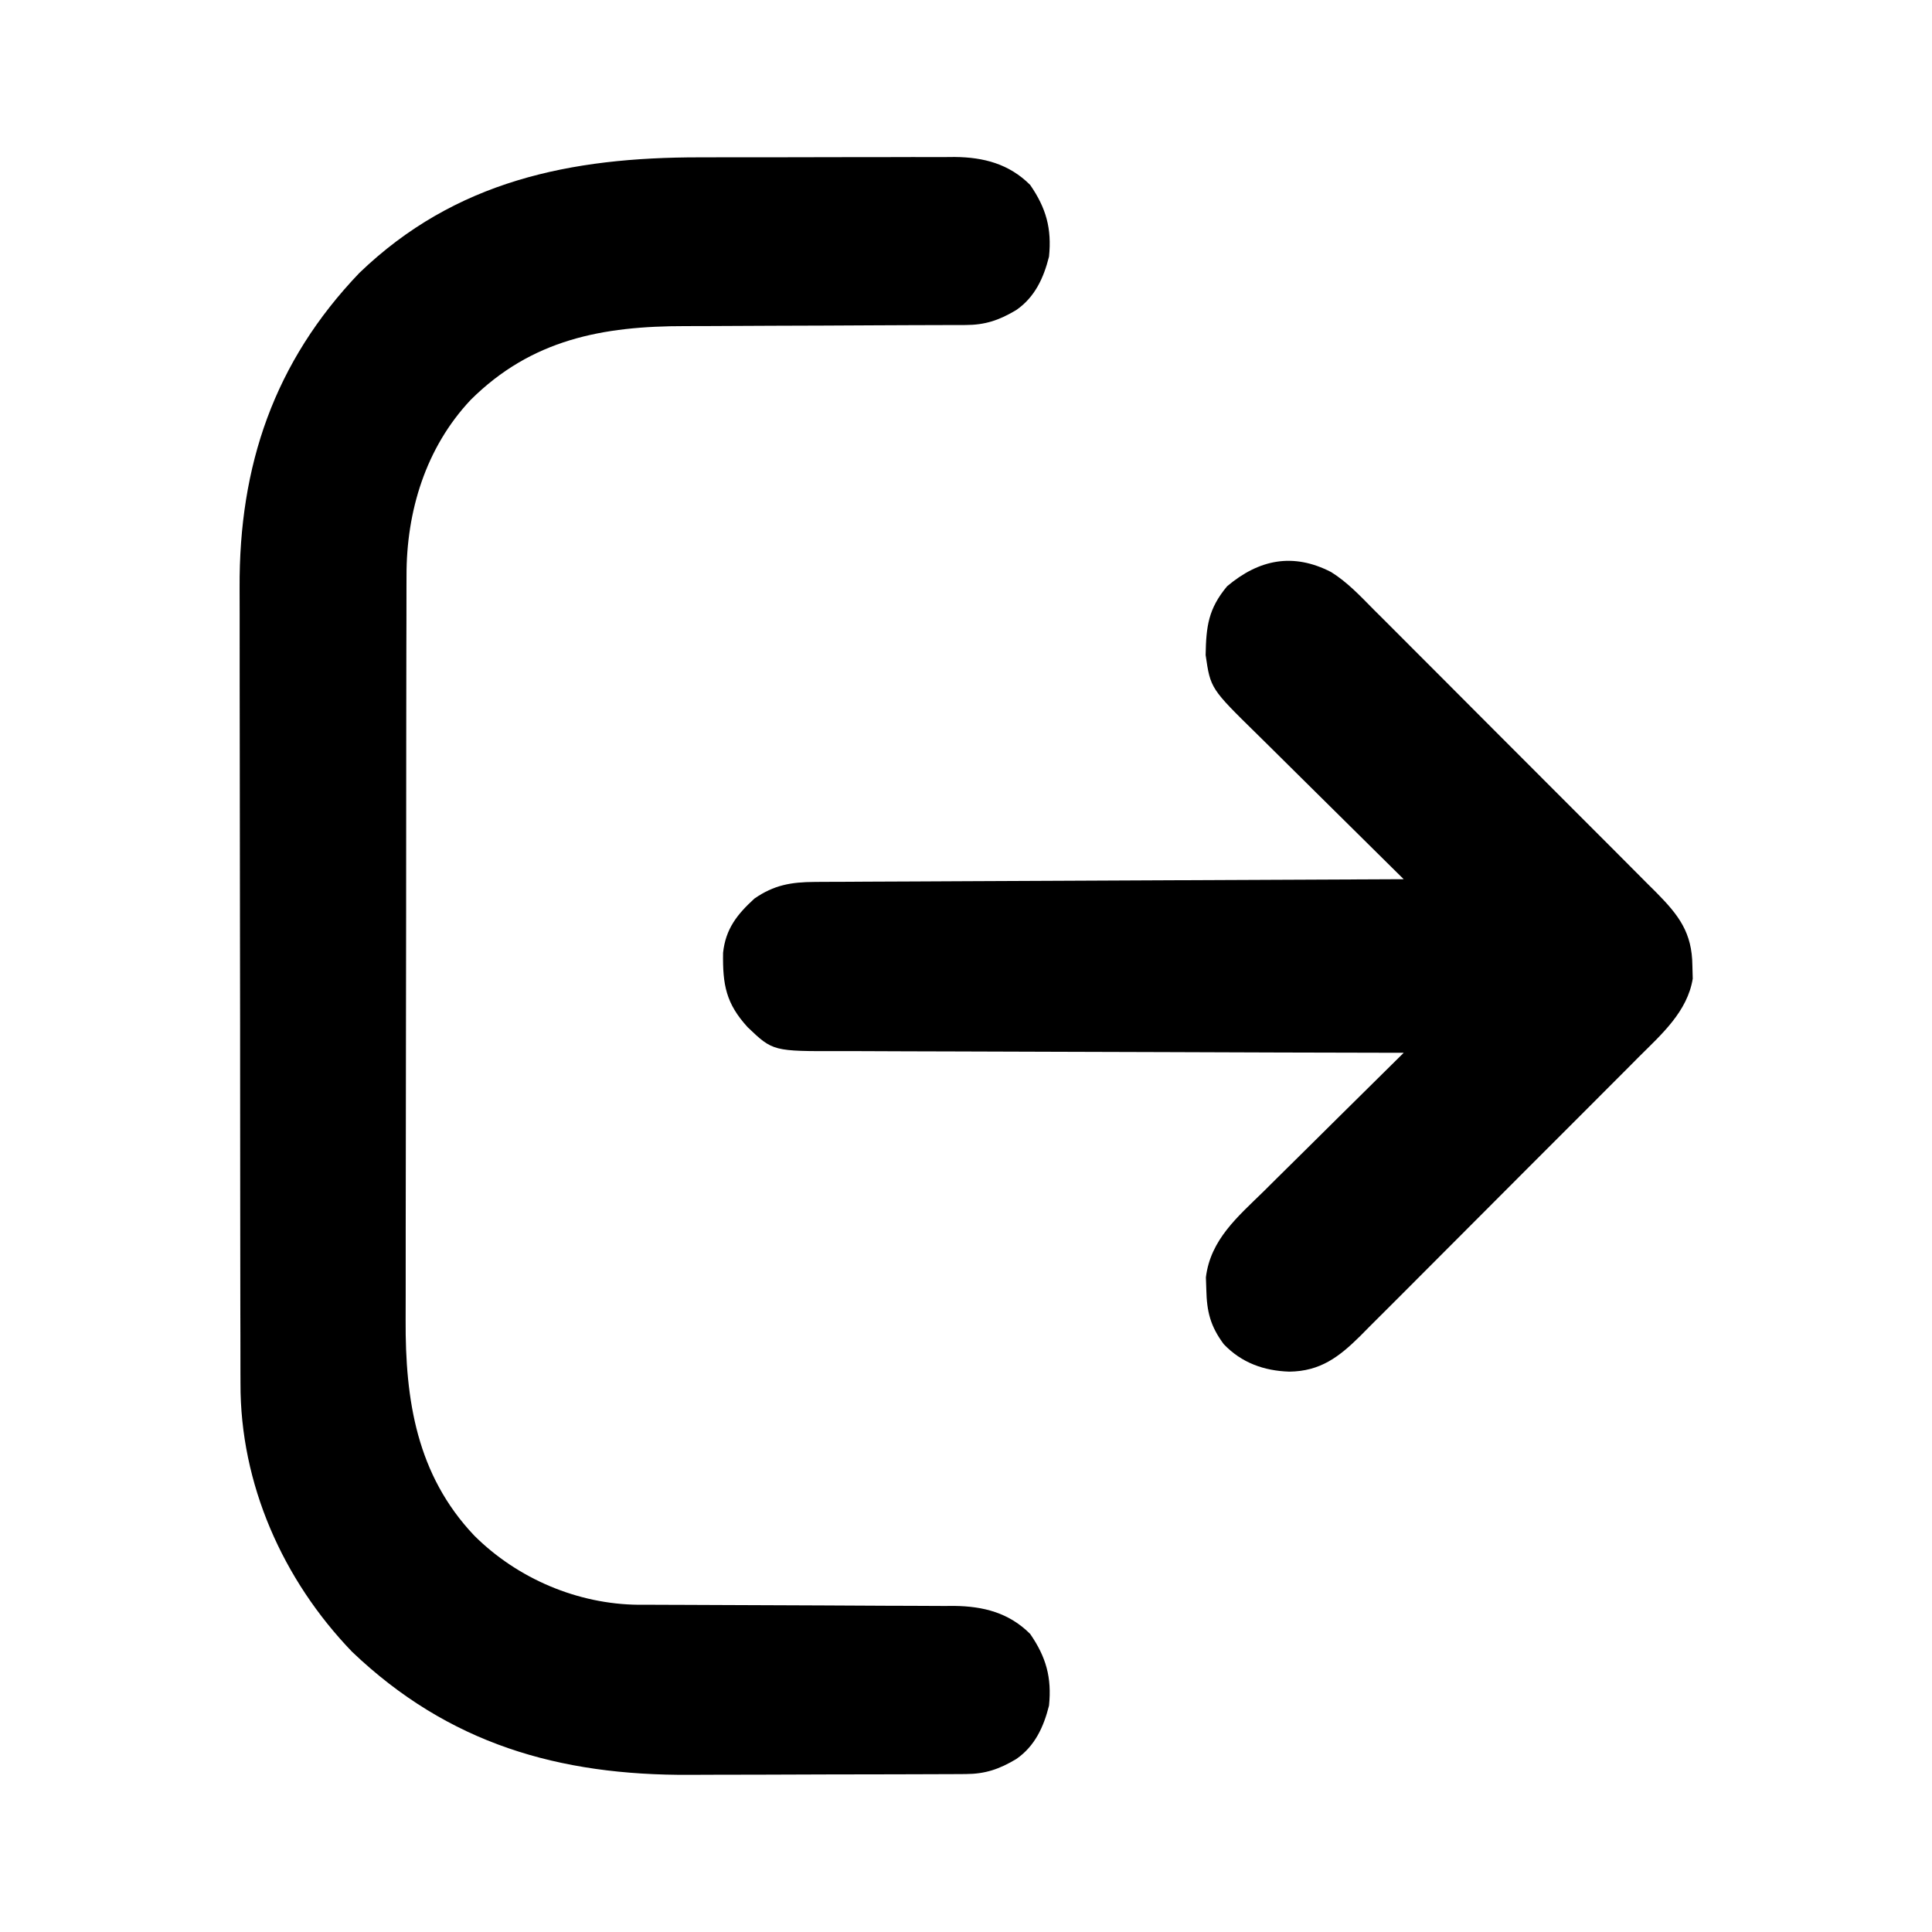
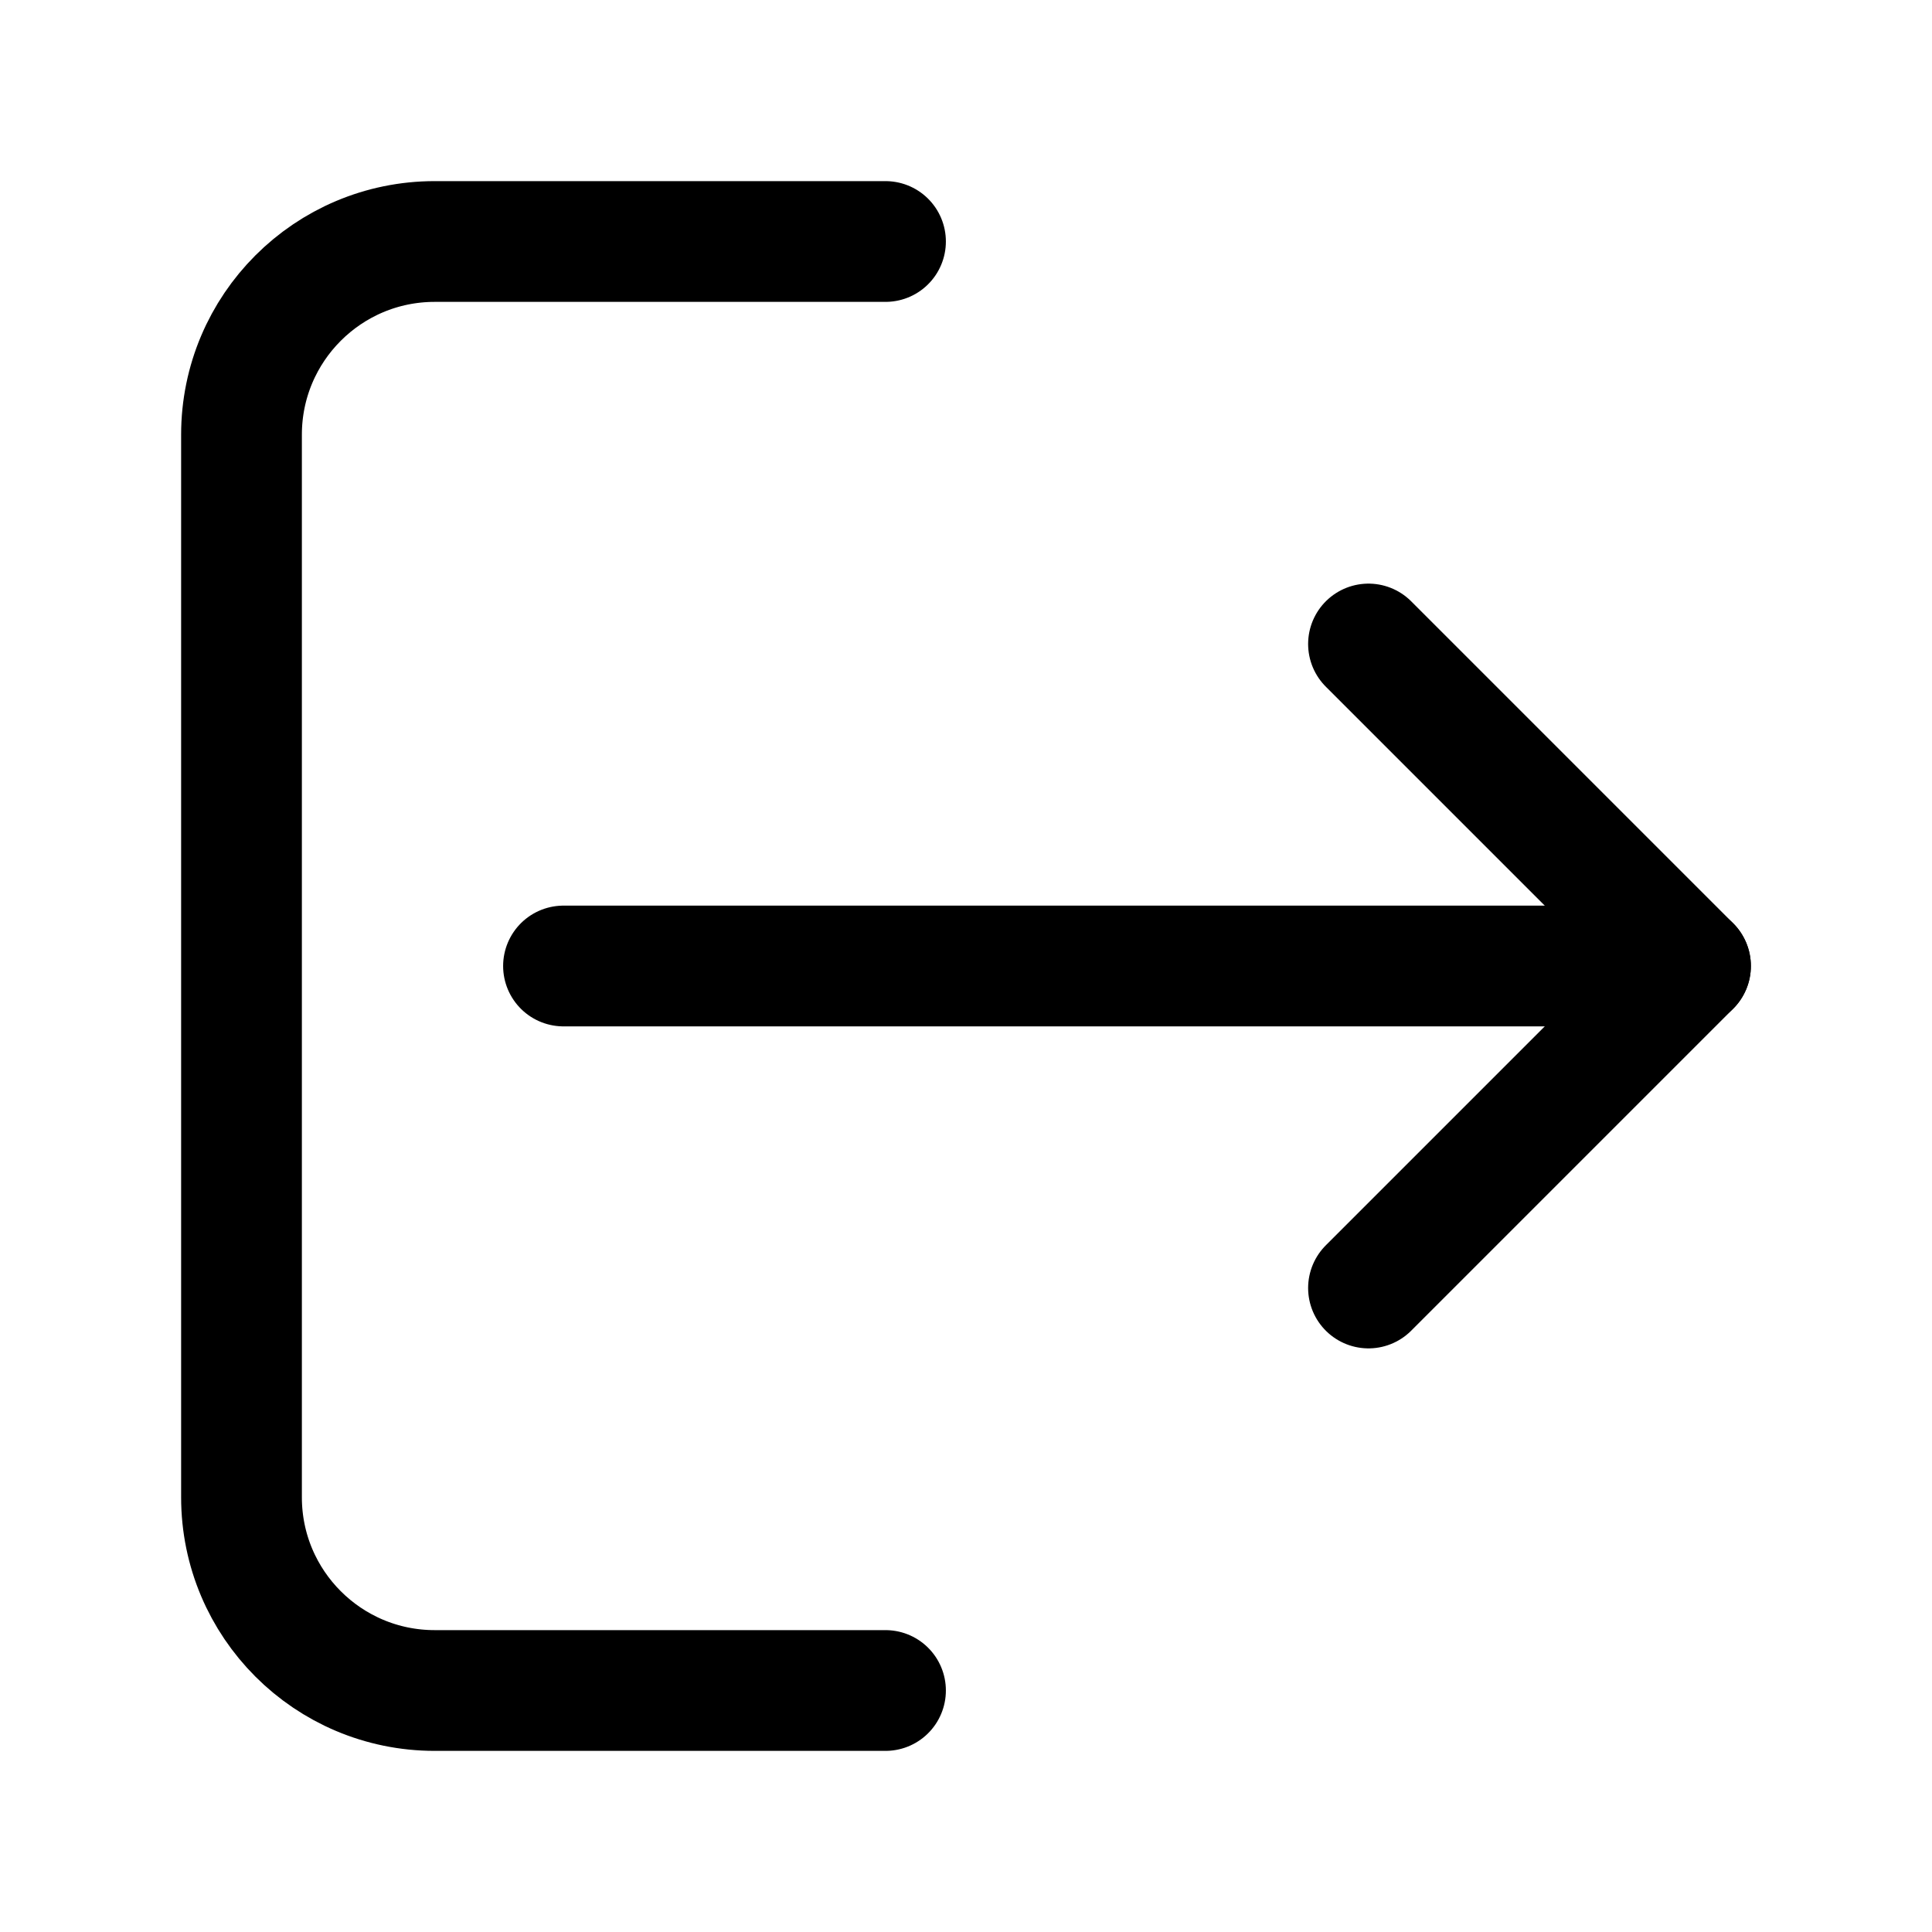
- <svg xmlns="http://www.w3.org/2000/svg" version="1.1" width="512" height="512">
-   <path d="M0 0 C2.134 -0.004 4.268 -0.008 6.402 -0.013 C10.846 -0.02 15.289 -0.02 19.733 -0.015 C25.414 -0.009 31.095 -0.026 36.776 -0.049 C41.171 -0.064 45.566 -0.065 49.961 -0.062 C52.056 -0.062 54.151 -0.067 56.246 -0.078 C59.172 -0.09 62.097 -0.083 65.023 -0.072 C65.878 -0.079 66.733 -0.087 67.613 -0.095 C75.257 -0.028 82.022 1.726 87.598 7.301 C91.833 13.425 93.353 18.873 92.598 26.301 C91.182 31.953 88.85 37.052 83.926 40.457 C79.409 43.16 75.704 44.423 70.497 44.432 C69.689 44.436 68.88 44.44 68.047 44.444 C67.169 44.444 66.291 44.443 65.385 44.443 C64.453 44.446 63.521 44.45 62.56 44.453 C60.535 44.461 58.509 44.466 56.484 44.469 C53.266 44.477 50.048 44.492 46.83 44.511 C37.68 44.563 28.53 44.611 19.38 44.627 C13.779 44.637 8.179 44.666 2.579 44.708 C0.456 44.72 -1.667 44.725 -3.789 44.723 C-25.646 44.706 -44.535 48.221 -60.672 64.277 C-72.603 76.961 -77.733 93.869 -77.67 110.975 C-77.674 111.896 -77.679 112.816 -77.683 113.764 C-77.696 116.819 -77.695 119.873 -77.693 122.928 C-77.699 125.13 -77.706 127.332 -77.713 129.534 C-77.731 135.498 -77.736 141.461 -77.737 147.424 C-77.738 151.156 -77.743 154.888 -77.748 158.62 C-77.765 170.986 -77.775 183.352 -77.773 195.718 C-77.773 196.716 -77.773 196.716 -77.773 197.734 C-77.773 198.4 -77.773 199.066 -77.773 199.752 C-77.772 210.533 -77.791 221.315 -77.819 232.096 C-77.848 243.197 -77.861 254.299 -77.86 265.401 C-77.86 271.621 -77.865 277.84 -77.886 284.06 C-77.906 289.916 -77.906 295.772 -77.891 301.627 C-77.889 303.765 -77.894 305.903 -77.906 308.041 C-78.019 329.337 -74.989 349.134 -59.73 365.24 C-48.272 376.661 -32.312 383.446 -16.152 383.58 C-14.845 383.576 -14.845 383.576 -13.511 383.572 C-12.567 383.577 -11.623 383.582 -10.65 383.588 C-8.615 383.598 -6.581 383.604 -4.546 383.606 C-1.321 383.609 1.903 383.626 5.128 383.646 C14.292 383.702 23.455 383.733 32.618 383.757 C38.237 383.773 43.856 383.803 49.475 383.842 C51.609 383.853 53.744 383.859 55.878 383.86 C58.864 383.86 61.85 383.878 64.836 383.9 C65.71 383.896 66.583 383.891 67.483 383.886 C75.178 383.977 81.977 385.681 87.598 391.301 C91.833 397.425 93.353 402.873 92.598 410.301 C91.182 415.953 88.85 421.052 83.926 424.457 C79.439 427.141 75.736 428.419 70.562 428.441 C69.768 428.447 68.974 428.453 68.155 428.459 C66.861 428.46 66.861 428.46 65.541 428.462 C64.625 428.467 63.708 428.472 62.765 428.477 C59.728 428.492 56.692 428.498 53.656 428.504 C52.092 428.508 52.092 428.508 50.496 428.512 C44.963 428.527 39.43 428.537 33.897 428.541 C28.229 428.546 22.561 428.57 16.893 428.599 C12.497 428.618 8.102 428.623 3.706 428.624 C1.62 428.627 -0.466 428.635 -2.552 428.649 C-37.306 428.854 -66.55 420.412 -92.09 396.051 C-110.456 376.99 -121.762 351.551 -121.67 324.912 C-121.677 323.434 -121.677 323.434 -121.683 321.927 C-121.696 318.659 -121.695 315.391 -121.693 312.123 C-121.699 309.766 -121.706 307.41 -121.713 305.053 C-121.731 298.672 -121.736 292.292 -121.737 285.911 C-121.738 281.918 -121.742 277.924 -121.748 273.93 C-121.765 260.694 -121.775 247.459 -121.773 234.223 C-121.773 233.512 -121.773 232.8 -121.773 232.066 C-121.773 231.353 -121.773 230.641 -121.773 229.906 C-121.772 218.37 -121.791 206.834 -121.819 195.297 C-121.848 183.416 -121.862 171.534 -121.86 159.653 C-121.859 152.997 -121.865 146.341 -121.886 139.685 C-121.906 133.418 -121.906 127.152 -121.891 120.885 C-121.889 118.598 -121.894 116.31 -121.906 114.023 C-122.067 81.748 -112.798 54.26 -90.152 30.613 C-64.752 6.171 -34.152 -0.026 0 0 Z " fill="#000000" transform="translate(185.4023,41.69922)" />
-   <path d="M0 0 C4.343 2.714 7.78 6.395 11.363 10.021 C12.675 11.324 12.675 11.324 14.012 12.654 C16.391 15.023 18.761 17.4 21.127 19.782 C23.612 22.281 26.108 24.77 28.602 27.261 C32.786 31.442 36.961 35.631 41.132 39.825 C45.946 44.666 50.773 49.494 55.607 54.316 C60.269 58.968 64.922 63.627 69.571 68.291 C71.545 70.27 73.522 72.247 75.501 74.221 C78.264 76.979 81.016 79.749 83.766 82.521 C84.584 83.335 85.402 84.149 86.245 84.987 C92.153 90.973 95.663 95.572 95.741 104.275 C95.787 106.004 95.787 106.004 95.835 107.768 C94.414 116.462 87.628 122.451 81.614 128.431 C80.757 129.295 79.899 130.16 79.016 131.05 C76.68 133.401 74.339 135.744 71.993 138.085 C70.029 140.045 68.07 142.01 66.111 143.975 C61.489 148.612 56.859 153.24 52.223 157.864 C47.452 162.624 42.694 167.397 37.941 172.176 C33.848 176.291 29.747 180.398 25.64 184.5 C23.193 186.944 20.748 189.391 18.311 191.845 C15.594 194.581 12.861 197.299 10.126 200.017 C9.327 200.826 8.528 201.635 7.704 202.468 C2.089 208.01 -2.85 211.801 -11.072 211.9 C-17.79 211.688 -23.757 209.554 -28.458 204.615 C-31.989 199.85 -32.942 196.025 -33.072 190.213 C-33.109 189.126 -33.146 188.04 -33.185 186.92 C-31.972 176.893 -24.709 170.82 -17.868 164.119 C-16.797 163.055 -15.727 161.991 -14.657 160.925 C-11.858 158.141 -9.047 155.369 -6.233 152.6 C-3.357 149.765 -0.492 146.918 2.374 144.072 C7.985 138.504 13.609 132.948 19.241 127.4 C17.993 127.398 17.993 127.398 16.72 127.396 C-3.537 127.359 -23.794 127.3 -44.05 127.217 C-53.847 127.177 -63.643 127.144 -73.439 127.129 C-81.979 127.116 -90.52 127.089 -99.06 127.046 C-103.58 127.023 -108.1 127.008 -112.621 127.009 C-116.88 127.009 -121.139 126.991 -125.398 126.959 C-126.956 126.951 -128.515 126.949 -130.074 126.955 C-147.926 127.01 -147.926 127.01 -154.624 120.621 C-160.367 114.335 -161.27 109.383 -161.138 100.889 C-160.448 94.535 -157.42 90.735 -152.822 86.525 C-147.644 82.933 -143.081 82.151 -136.849 82.122 C-136.179 82.116 -135.508 82.11 -134.817 82.104 C-132.583 82.088 -130.349 82.085 -128.115 82.082 C-126.508 82.072 -124.901 82.062 -123.295 82.051 C-118.942 82.024 -114.589 82.009 -110.236 81.996 C-105.684 81.98 -101.131 81.953 -96.579 81.928 C-87.963 81.881 -79.346 81.844 -70.73 81.811 C-60.918 81.773 -51.107 81.723 -41.296 81.673 C-21.117 81.57 -0.938 81.481 19.241 81.4 C18.648 80.817 18.056 80.233 17.446 79.632 C11.845 74.111 6.253 68.581 0.673 63.04 C-2.196 60.192 -5.068 57.347 -7.949 54.512 C-10.733 51.771 -13.507 49.021 -16.275 46.264 C-17.329 45.218 -18.386 44.175 -19.447 43.136 C-31.965 30.863 -31.965 30.863 -33.255 21.986 C-33.116 14.382 -32.543 9.741 -27.572 3.775 C-19.136 -3.347 -10.118 -5.207 0 0 Z " fill="#000000" transform="translate(352.7591,151.5995)" />
+ <svg xmlns="http://www.w3.org/2000/svg" width="800px" height="800px" viewBox="0 0 24 24" fill="none">
+   <path d="m17 16 4-4-4-4" stroke="#000000" stroke-width="1.5" stroke-linecap="round" stroke-linejoin="round" />
+   <path d="M21 12H7M11 21H5.4A2.4 2.4 0 0 1 3 18.6V5.4A2.4 2.4 0 0 1 5.4 3H11" stroke="#000000" stroke-width="1.5" stroke-miterlimit="10" stroke-linecap="round" />
</svg>
